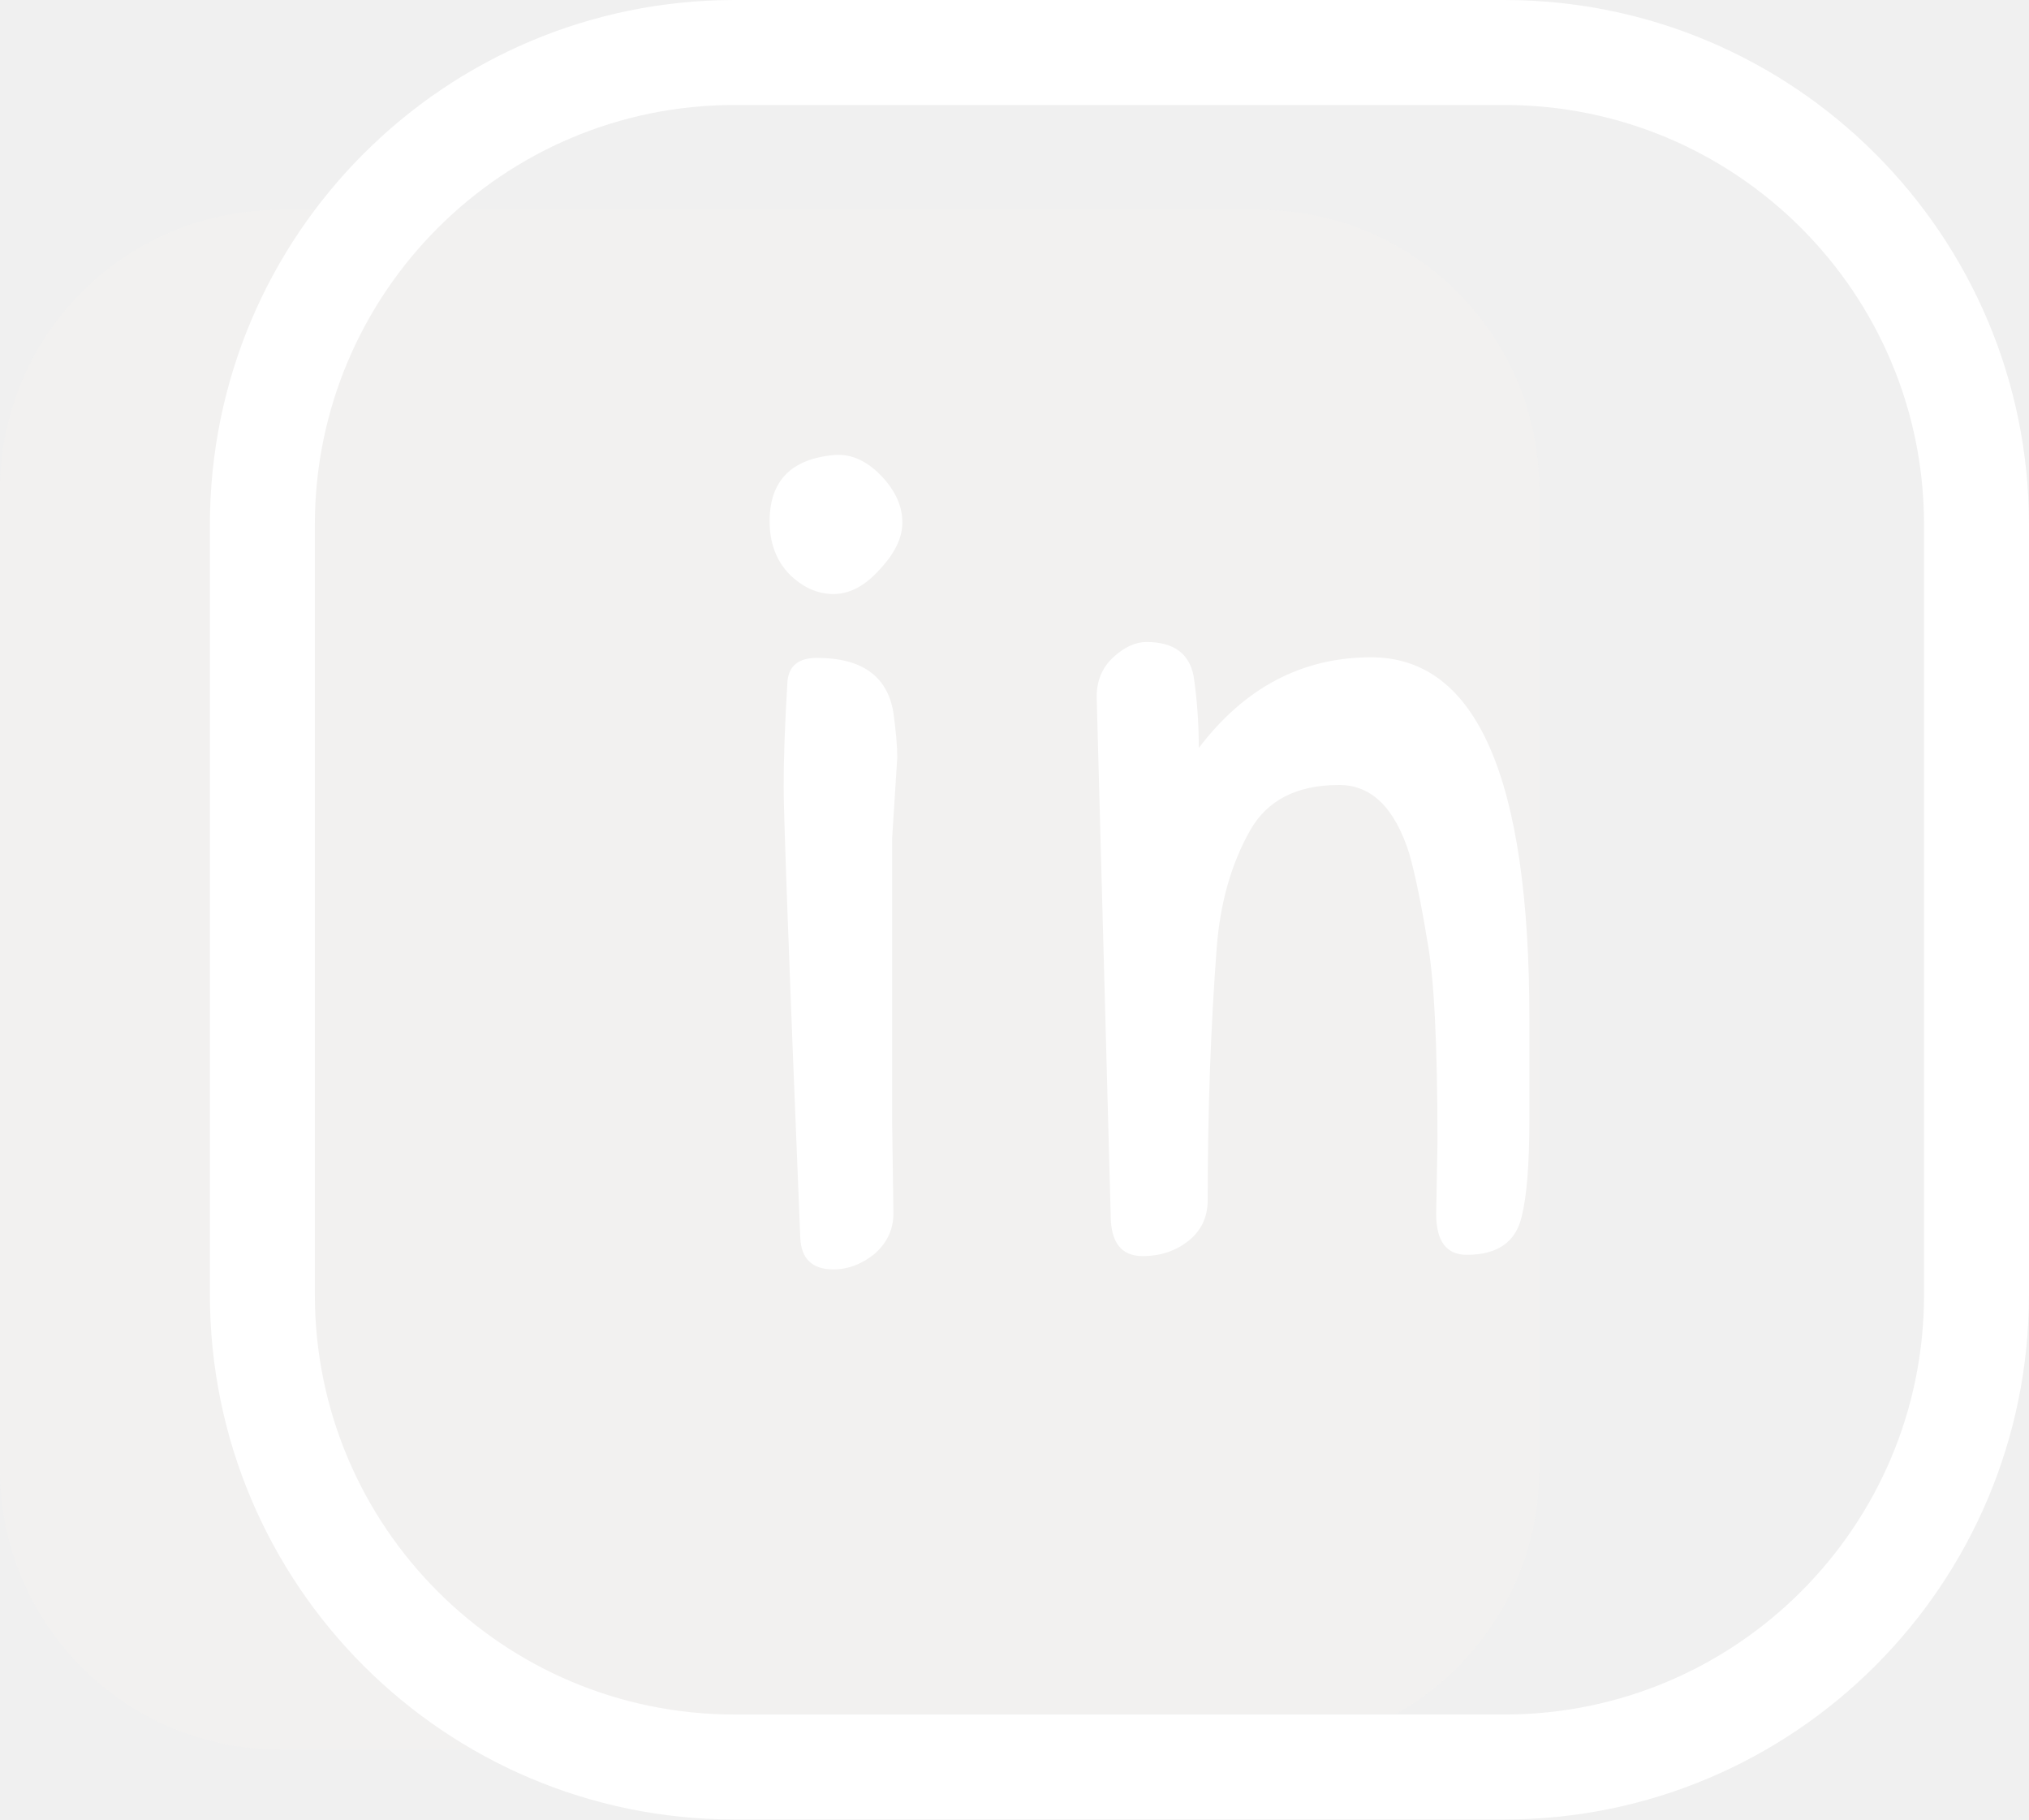
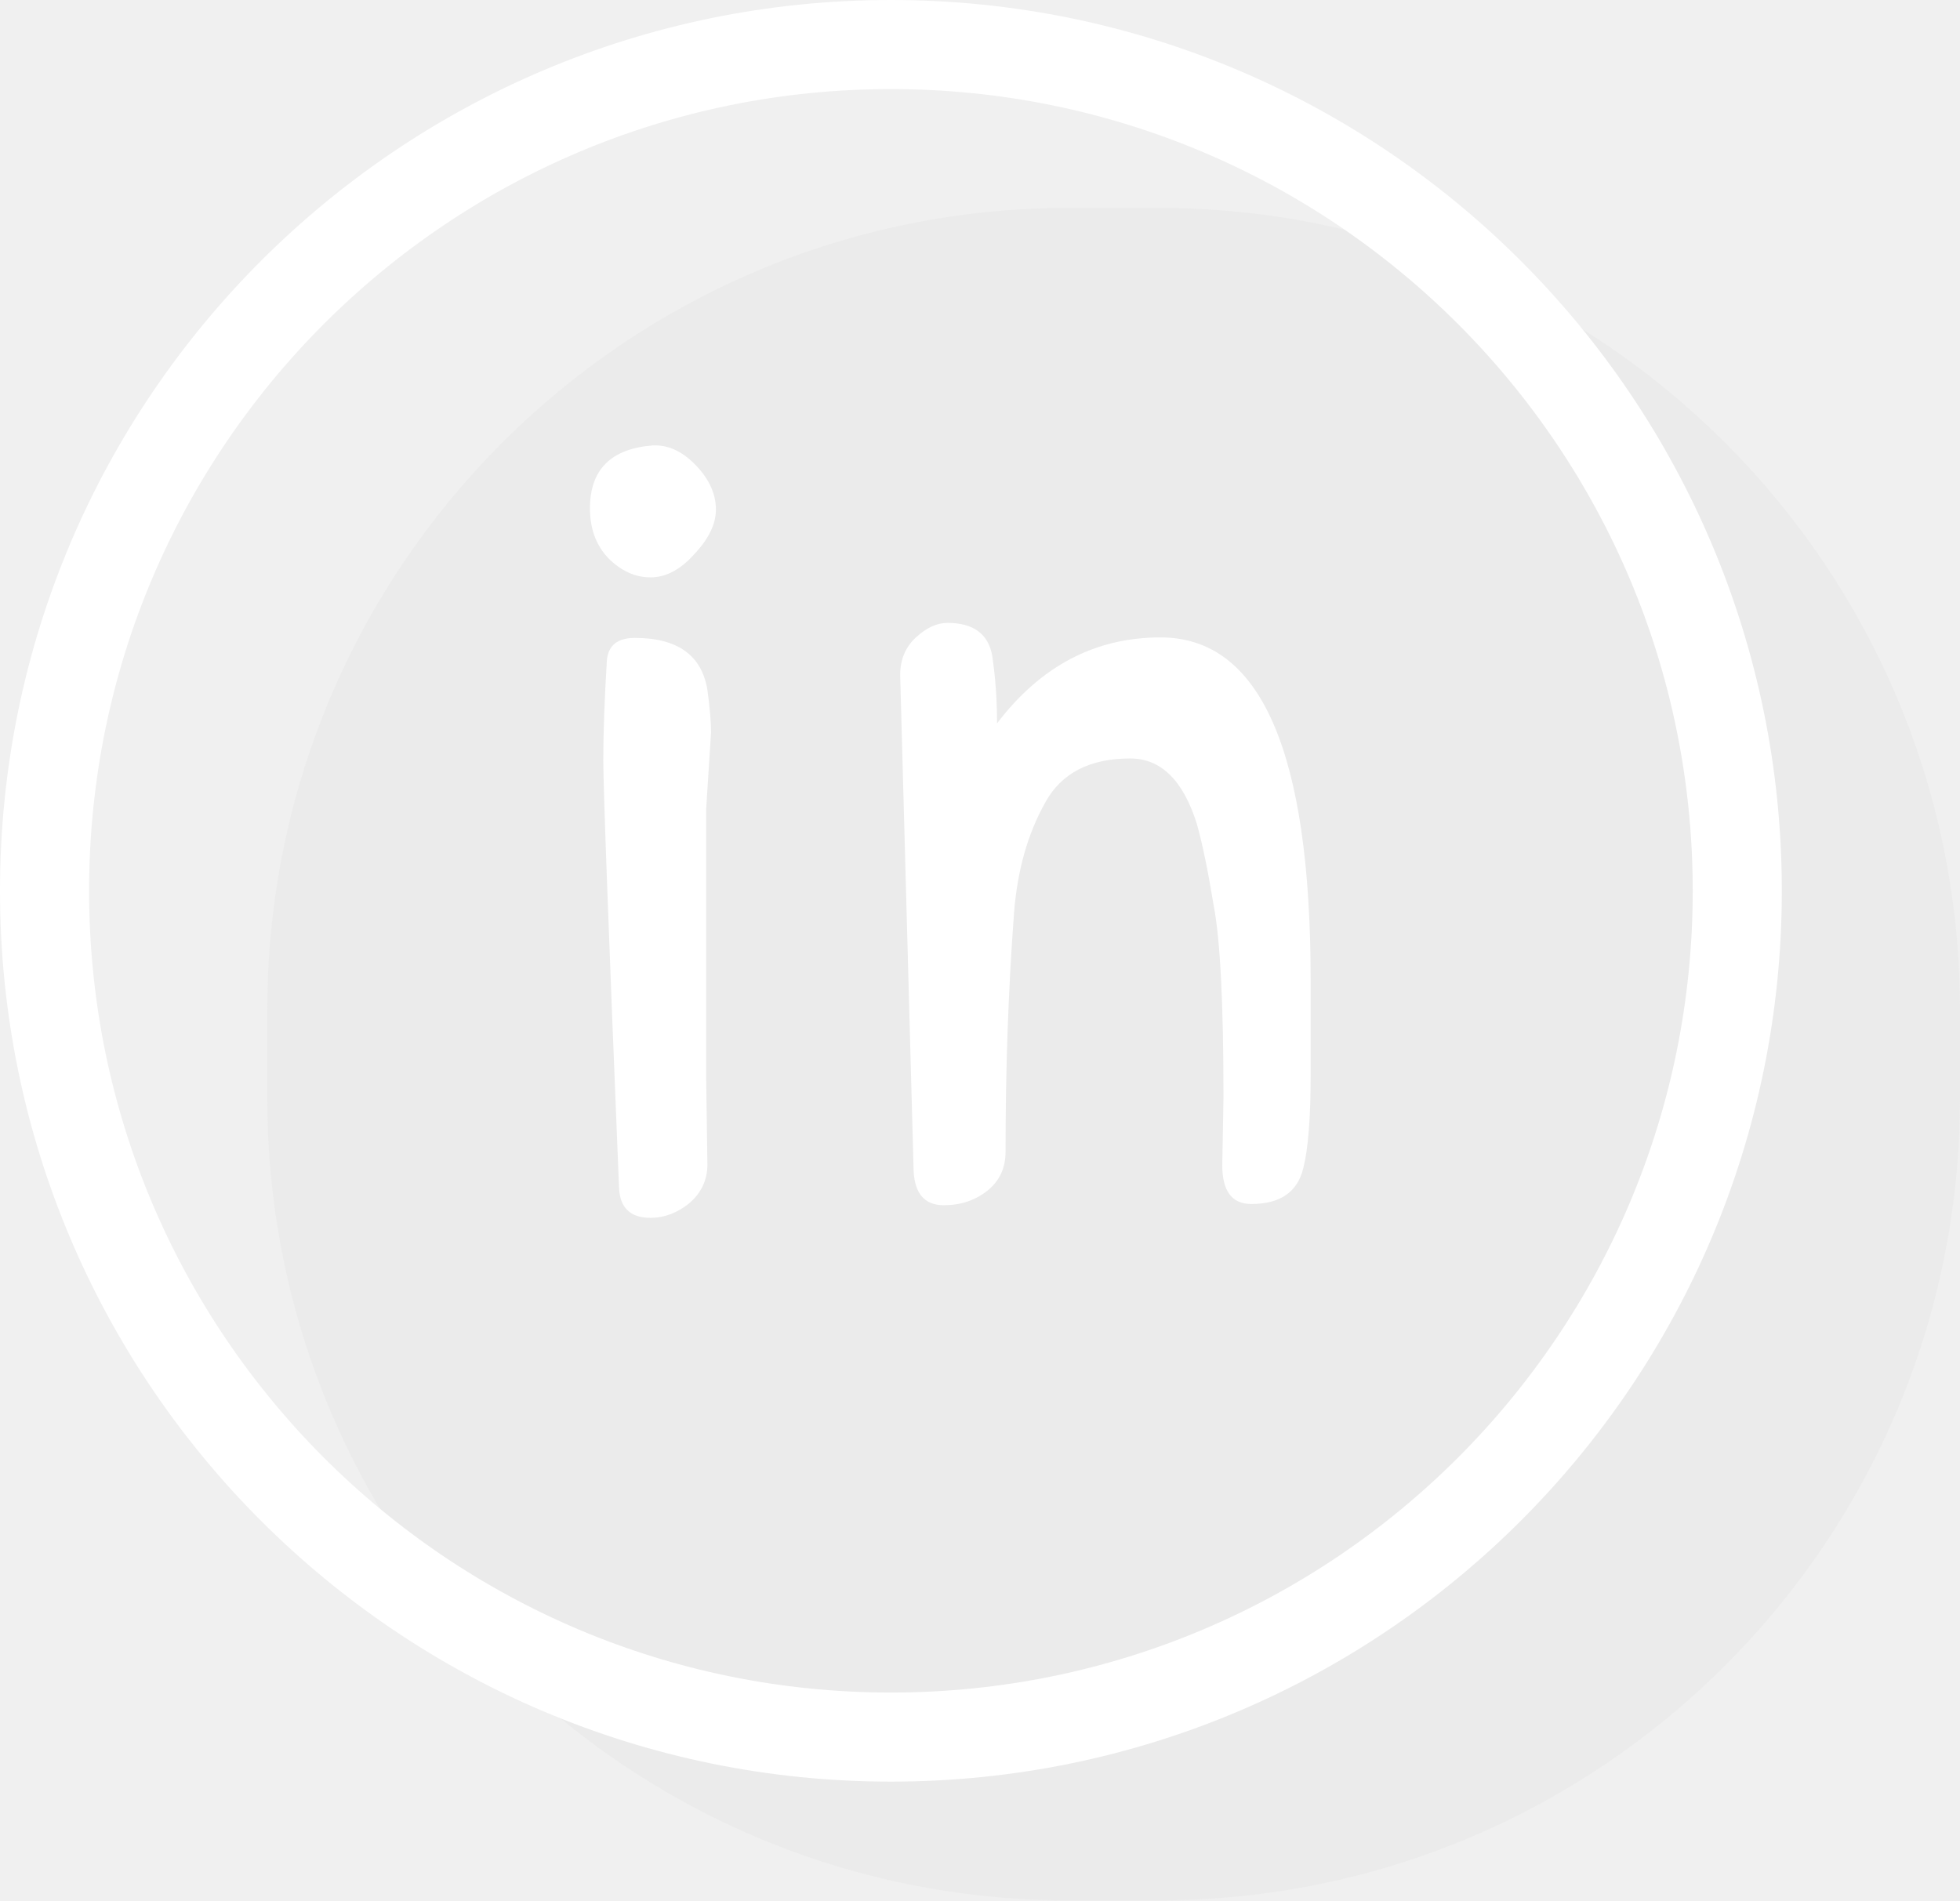
- <svg xmlns="http://www.w3.org/2000/svg" width="58" height="52" viewBox="0 0 58 52" fill="none">
-   <rect y="6" width="44" height="44" rx="8" fill="#FBF8F0" fill-opacity=".2" />
-   <rect x="7.5" y="1.5" width="49" height="49" rx="13.5" stroke="#ffffff" stroke-width="3" />
-   <path d="M31.75 34.731L31.349 19.917C31.349 19.454 31.507 19.077 31.823 18.785C32.139 18.494 32.455 18.348 32.772 18.348C33.55 18.348 34 18.676 34.122 19.333C34.219 19.99 34.268 20.671 34.268 21.376C35.581 19.649 37.223 18.785 39.194 18.785C42.21 18.785 43.718 22.227 43.718 29.111C43.718 29.744 43.718 30.705 43.718 31.994C43.718 33.259 43.645 34.183 43.499 34.767C43.329 35.497 42.806 35.862 41.93 35.862C41.346 35.862 41.054 35.472 41.054 34.694L41.091 32.651C41.091 29.829 40.993 27.907 40.799 26.886C40.629 25.84 40.458 25.013 40.288 24.405C39.875 23.091 39.206 22.434 38.281 22.434C37.065 22.434 36.214 22.872 35.727 23.748C35.192 24.697 34.876 25.816 34.779 27.105C34.608 29.367 34.523 31.763 34.523 34.293C34.523 34.779 34.341 35.168 33.976 35.46C33.611 35.752 33.173 35.898 32.662 35.898C32.054 35.898 31.75 35.509 31.75 34.731Z" fill="#ffffff" />
-   <path d="M23.97 13C24.408 13 24.822 13.207 25.211 13.62C25.6 14.034 25.795 14.472 25.795 14.934C25.795 15.372 25.576 15.822 25.138 16.284C24.724 16.746 24.287 16.977 23.824 16.977C23.362 16.977 22.936 16.783 22.547 16.393C22.182 16.004 22 15.505 22 14.897C22 13.73 22.633 13.097 23.897 13C23.922 13 23.946 13 23.97 13ZM25.503 32.12L25.539 34.674C25.539 35.136 25.357 35.525 24.992 35.841C24.627 36.133 24.238 36.279 23.824 36.279C23.216 36.279 22.9 35.975 22.876 35.367C22.559 27.607 22.401 23.314 22.401 22.487C22.401 21.66 22.438 20.65 22.511 19.458C22.559 19.02 22.839 18.802 23.35 18.802C24.639 18.802 25.369 19.325 25.539 20.37C25.612 20.906 25.649 21.331 25.649 21.648L25.503 23.946V32.12Z" fill="#ffffff" />
+ <svg xmlns="http://www.w3.org/2000/svg" width="66" height="64" viewBox="0 0 66 64" fill="none">
+   <rect x="9" y="7" width="57" height="57" rx="27" fill="#E1E0DF" fill-opacity="0.3" />
+   <rect x="1.5" y="1.5" width="57" height="57" rx="28.5" stroke="white" stroke-width="3" />
+   <path d="M30.761 39.283L30.312 22.73C30.312 22.213 30.489 21.792 30.843 21.466C31.196 21.14 31.549 20.977 31.903 20.977C32.772 20.977 33.275 21.343 33.411 22.077C33.52 22.811 33.574 23.572 33.574 24.361C35.042 22.431 36.877 21.466 39.078 21.466C42.449 21.466 44.134 25.312 44.134 33.004C44.134 33.711 44.134 34.785 44.134 36.225C44.134 37.639 44.053 38.672 43.89 39.324C43.699 40.14 43.115 40.547 42.136 40.547C41.484 40.547 41.158 40.112 41.158 39.243L41.199 36.959C41.199 33.806 41.09 31.659 40.873 30.517C40.682 29.349 40.492 28.424 40.302 27.745C39.84 26.277 39.092 25.543 38.059 25.543C36.7 25.543 35.749 26.032 35.205 27.011C34.607 28.071 34.254 29.321 34.145 30.762C33.955 33.29 33.86 35.967 33.86 38.794C33.86 39.338 33.656 39.773 33.248 40.099C32.84 40.425 32.351 40.588 31.78 40.588C31.101 40.588 30.761 40.153 30.761 39.283Z" fill="white" />
+   <path d="M22.068 15C22.557 15 23.019 15.231 23.454 15.693C23.889 16.155 24.107 16.645 24.107 17.161C24.107 17.65 23.862 18.153 23.373 18.669C22.91 19.186 22.421 19.444 21.905 19.444C21.388 19.444 20.913 19.227 20.478 18.792C20.07 18.357 19.866 17.8 19.866 17.12C19.866 15.815 20.573 15.109 21.986 15C22.014 15 22.041 15 22.068 15ZM23.78 36.365L23.821 39.219C23.821 39.735 23.617 40.17 23.209 40.523C22.802 40.85 22.367 41.013 21.905 41.013C21.225 41.013 20.872 40.673 20.845 39.993C20.491 31.323 20.315 26.525 20.315 25.601C20.315 24.677 20.355 23.549 20.437 22.217C20.491 21.727 20.804 21.483 21.375 21.483C22.815 21.483 23.631 22.067 23.821 23.236C23.903 23.834 23.943 24.31 23.943 24.663L23.78 27.232V36.365Z" fill="white" />
</svg>
